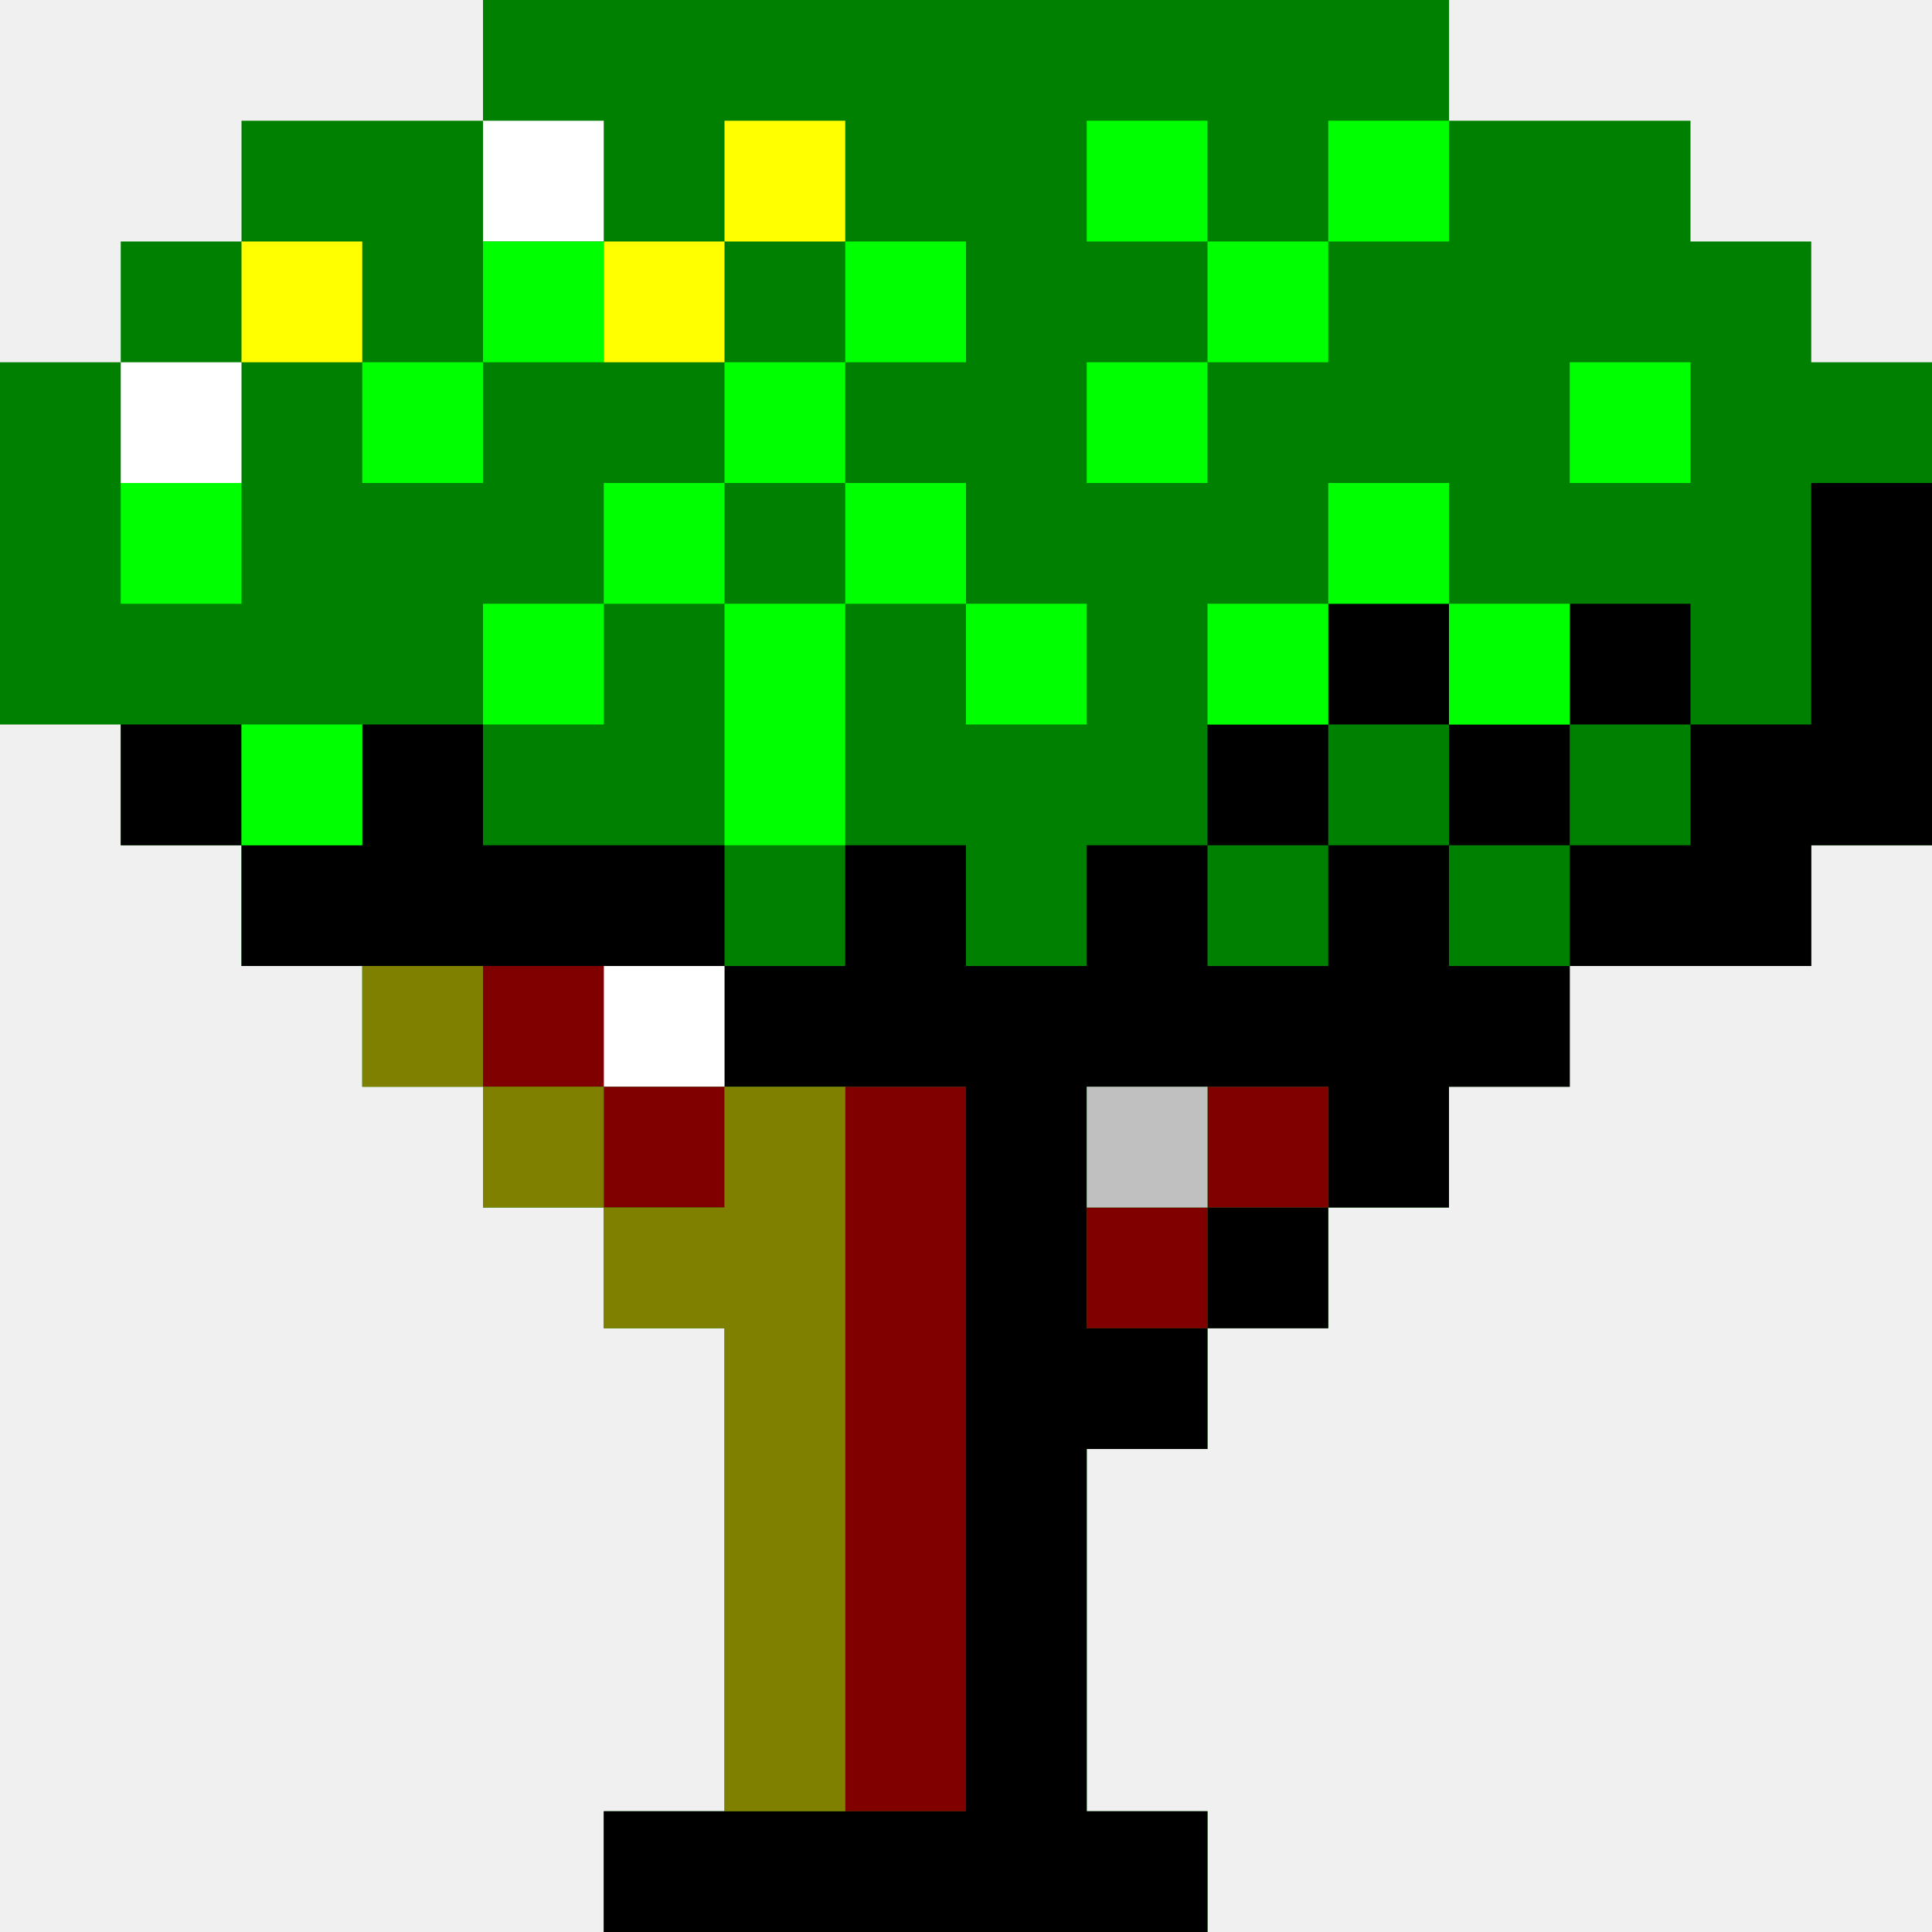
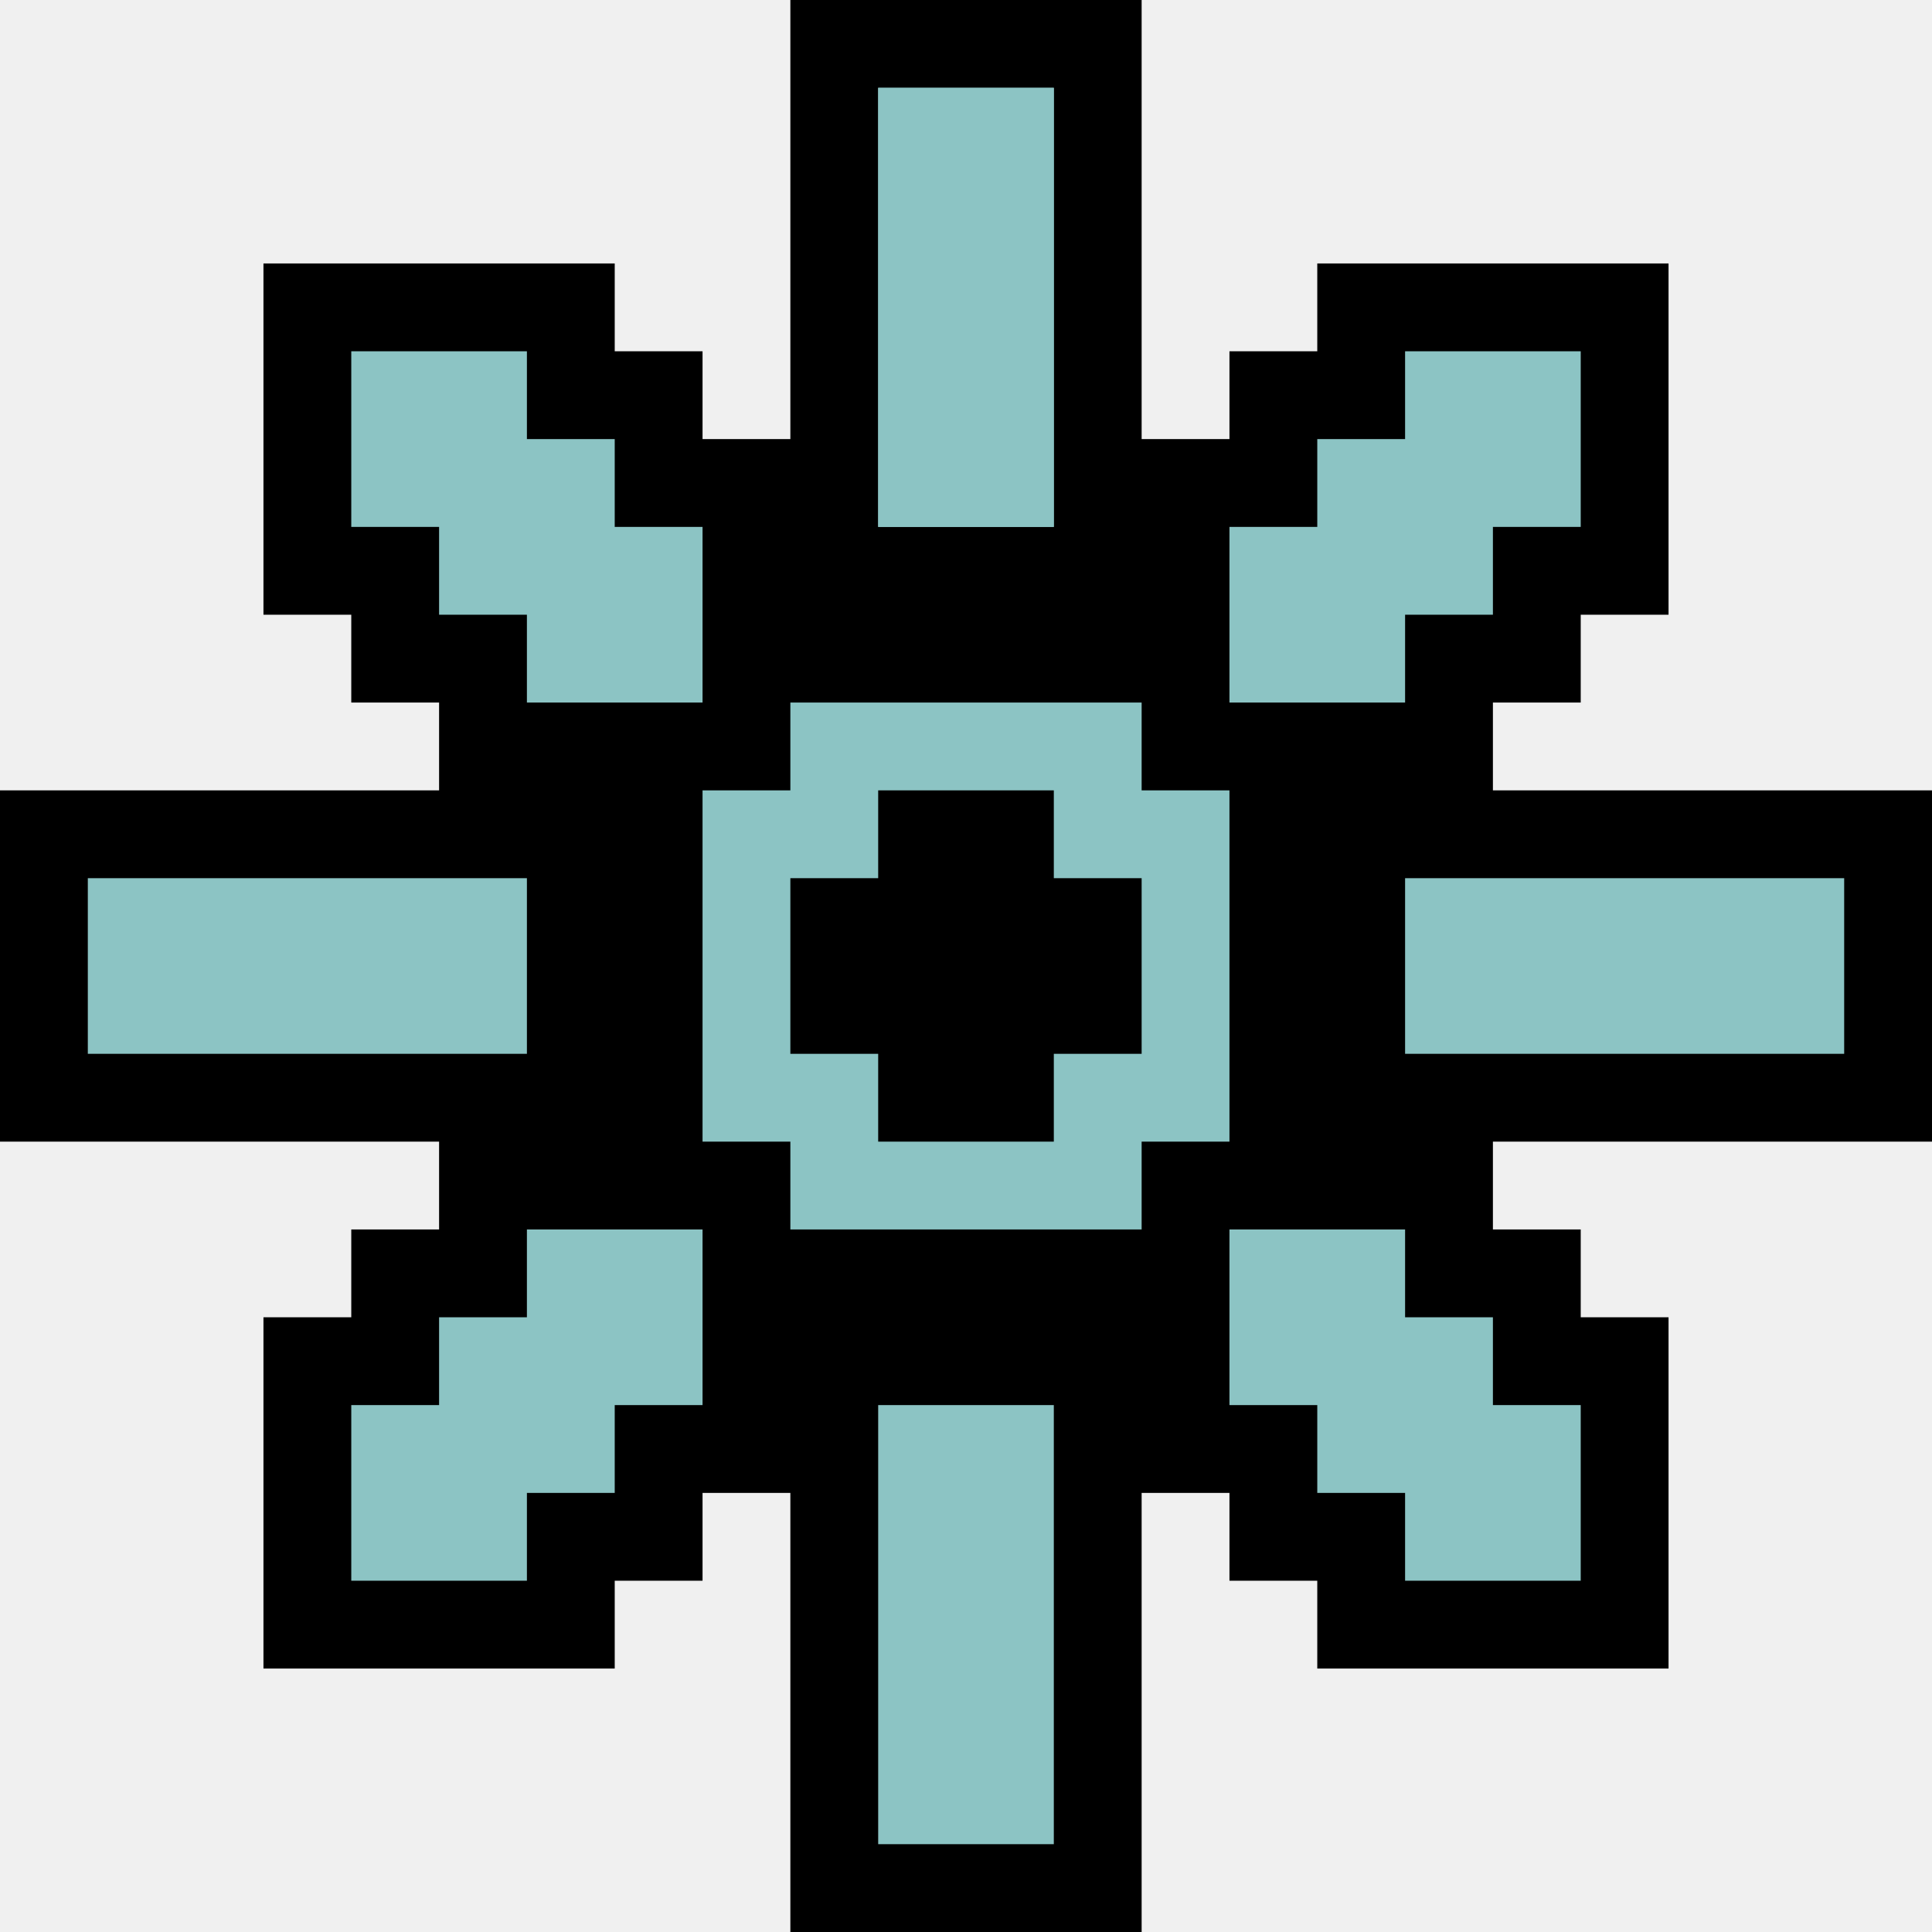
- <svg xmlns="http://www.w3.org/2000/svg" viewBox="0 0 16 16" preserveAspectRatio="none">
-   <path d="M 0 3 h 1 v -1 h 1 v -1 h 2 v -1 h 8 v 1 h 2 v 1 h 1 v 1 h 1 v 4 h -1 v 1 h -2 v 1 h -1 v 1 h -1 v 1 h -1 v 1 h -1 v 3 h 1 v 1 h -5 v -1 h 1 v -4 h -1 v -1 h -1 v -1 h -1 v -1 h -1 v -1 h -1 v -1 h -1" style="fill:#008000;" />
-   <path d="M 1 6 h 1 v 1 h 1 v -1 h 1 v 1 h 2 v 1 h 1 v -1 h 1 v 1 h 1 v -1 h 1 v 1 h 1 v -1 h 1 v 1 h 1 v -1 h 1 v -1 h 1 v -2h 1 v 3 h -1 v 1 h -2 v 1 h -1 v 1 h -1 v -1 h -2 v 2 h 1 v 1 h -1 v 3 h 1 v 1 h -5 v -1 h 3 v -6 h -2 v -1 h -4 v -1 h -1" style="fill:#000000;" />
-   <rect x="10" y="6" height="1" width="1" style="fill:#000000;" />
-   <rect x="12" y="6" height="1" width="1" style="fill:#000000;" />
-   <rect x="11" y="5" height="1" width="1" style="fill:#000000;" />
-   <rect x="13" y="5" height="1" width="1" style="fill:#000000;" />
-   <rect x="10" y="10" height="1" width="1" style="fill:#000000;" />
-   <rect x="1" y="3" height="1" width="1" style="fill:#FFFFFF;" />
-   <rect x="4" y="1" height="1" width="1" style="fill:#FFFFFF;" />
-   <rect x="5" y="8" height="1" width="1" style="fill:#FFFFFF;" />
-   <rect x="7" y="9" height="6" width="1" style="fill:#800000;" />
-   <rect x="4" y="8" height="1" width="1" style="fill:#800000;" />
-   <rect x="5" y="9" height="1" width="1" style="fill:#800000;" />
-   <rect x="10" y="9" height="1" width="1" style="fill:#800000;" />
-   <rect x="9" y="10" height="1" width="1" style="fill:#800000;" />
-   <path d="M 3 8 h 1 v 1 h 1 v 1 h 1 v -1 h 1 v 6h -1 v -4 h -1 v -1 h -1 v -1 h -1" style="fill:#808000;" />
-   <rect x="9" y="9" height="1" width="1" style="fill:#C0C0C0;" />
-   <rect x="2" y="2" height="1" width="1" style="fill:#FFFF00;" />
-   <rect x="5" y="2" height="1" width="1" style="fill:#FFFF00;" />
-   <rect x="6" y="1" height="1" width="1" style="fill:#FFFF00;" />
-   <rect x="9" y="1" height="1" width="1" style="fill:#00FF00;" />
-   <rect x="11" y="1" height="1" width="1" style="fill:#00FF00;" />
-   <rect x="4" y="2" height="1" width="1" style="fill:#00FF00;" />
-   <rect x="7" y="2" height="1" width="1" style="fill:#00FF00;" />
-   <rect x="10" y="2" height="1" width="1" style="fill:#00FF00;" />
-   <rect x="13" y="3" height="1" width="1" style="fill:#00FF00;" />
-   <rect x="9" y="3" height="1" width="1" style="fill:#00FF00;" />
-   <rect x="6" y="3" height="1" width="1" style="fill:#00FF00;" />
-   <rect x="3" y="3" height="1" width="1" style="fill:#00FF00;" />
-   <rect x="11" y="4" height="1" width="1" style="fill:#00FF00;" />
-   <rect x="5" y="4" height="1" width="1" style="fill:#00FF00;" />
-   <rect x="7" y="4" height="1" width="1" style="fill:#00FF00;" />
-   <rect x="1" y="4" height="1" width="1" style="fill:#00FF00;" />
-   <rect x="4" y="5" height="1" width="1" style="fill:#00FF00;" />
-   <rect x="6" y="5" height="2" width="1" style="fill:#00FF00;" />
-   <rect x="8" y="5" height="1" width="1" style="fill:#00FF00;" />
-   <rect x="10" y="5" height="1" width="1" style="fill:#00FF00;" />
-   <rect x="12" y="5" height="1" width="1" style="fill:#00FF00;" />
-   <rect x="2" y="6" height="1" width="1" style="fill:#00FF00;" />
+ <svg xmlns="http://www.w3.org/2000/svg" viewBox="0 0 22 22" preserveAspectRatio="meet">
+   <path d="M0 9h5v-1h-1v-1h-1v-4h4v1h1v1h1v-5h4v5h1v-1h1v-1h4v4h-1v1h-1v1h5v4h-5v1h1v1h1v4h-4v-1h-1v-1h-1v5h-4v-5h-1v1h-1v1h-4v-4h1v-1h1v-1h-5" style="fill:#000000;" />
+   <path d="M1 10h5v2h-5" style="fill:#8cc4c4;" />
+   <path d="M16 10h5v2h-5" style="fill:#8cc4c4;" />
+   <path d="M10 1h2v5h-2" style="fill:#8cc4c4;" />
+   <path d="M10 1h2v5h-2" style="fill:#8cc4c4;" />
+   <path d="M10 16h2v5h-2" style="fill:#8cc4c4;" />
+   <path d="M4 4h2v1h1v1h1v2h-2v-1h-1v-1h-1" style="fill:#8cc4c4;" />
+   <path d="M14 14h2v1h1v1h1v2h-2v-1h-1v-1h-1" style="fill:#8cc4c4;" />
+   <path d="M4 16h1v-1h1v-1h2v2h-1v1h-1v1h-2" style="fill:#8cc4c4;" />
+   <path d="M14 6h1v-1h1v-1h2v2h-1v1h-1v1h-2" style="fill:#8cc4c4;" />
+   <path d="M9 8h4v1h1v4h-1v1h-4v-1h-1v-4h1" style="fill:#8cc4c4;" />
+   <path d="M10 9h2v1h1v2h-1v1h-2v-1h-1v-2h1" style="fill:#000000;" />
</svg>
